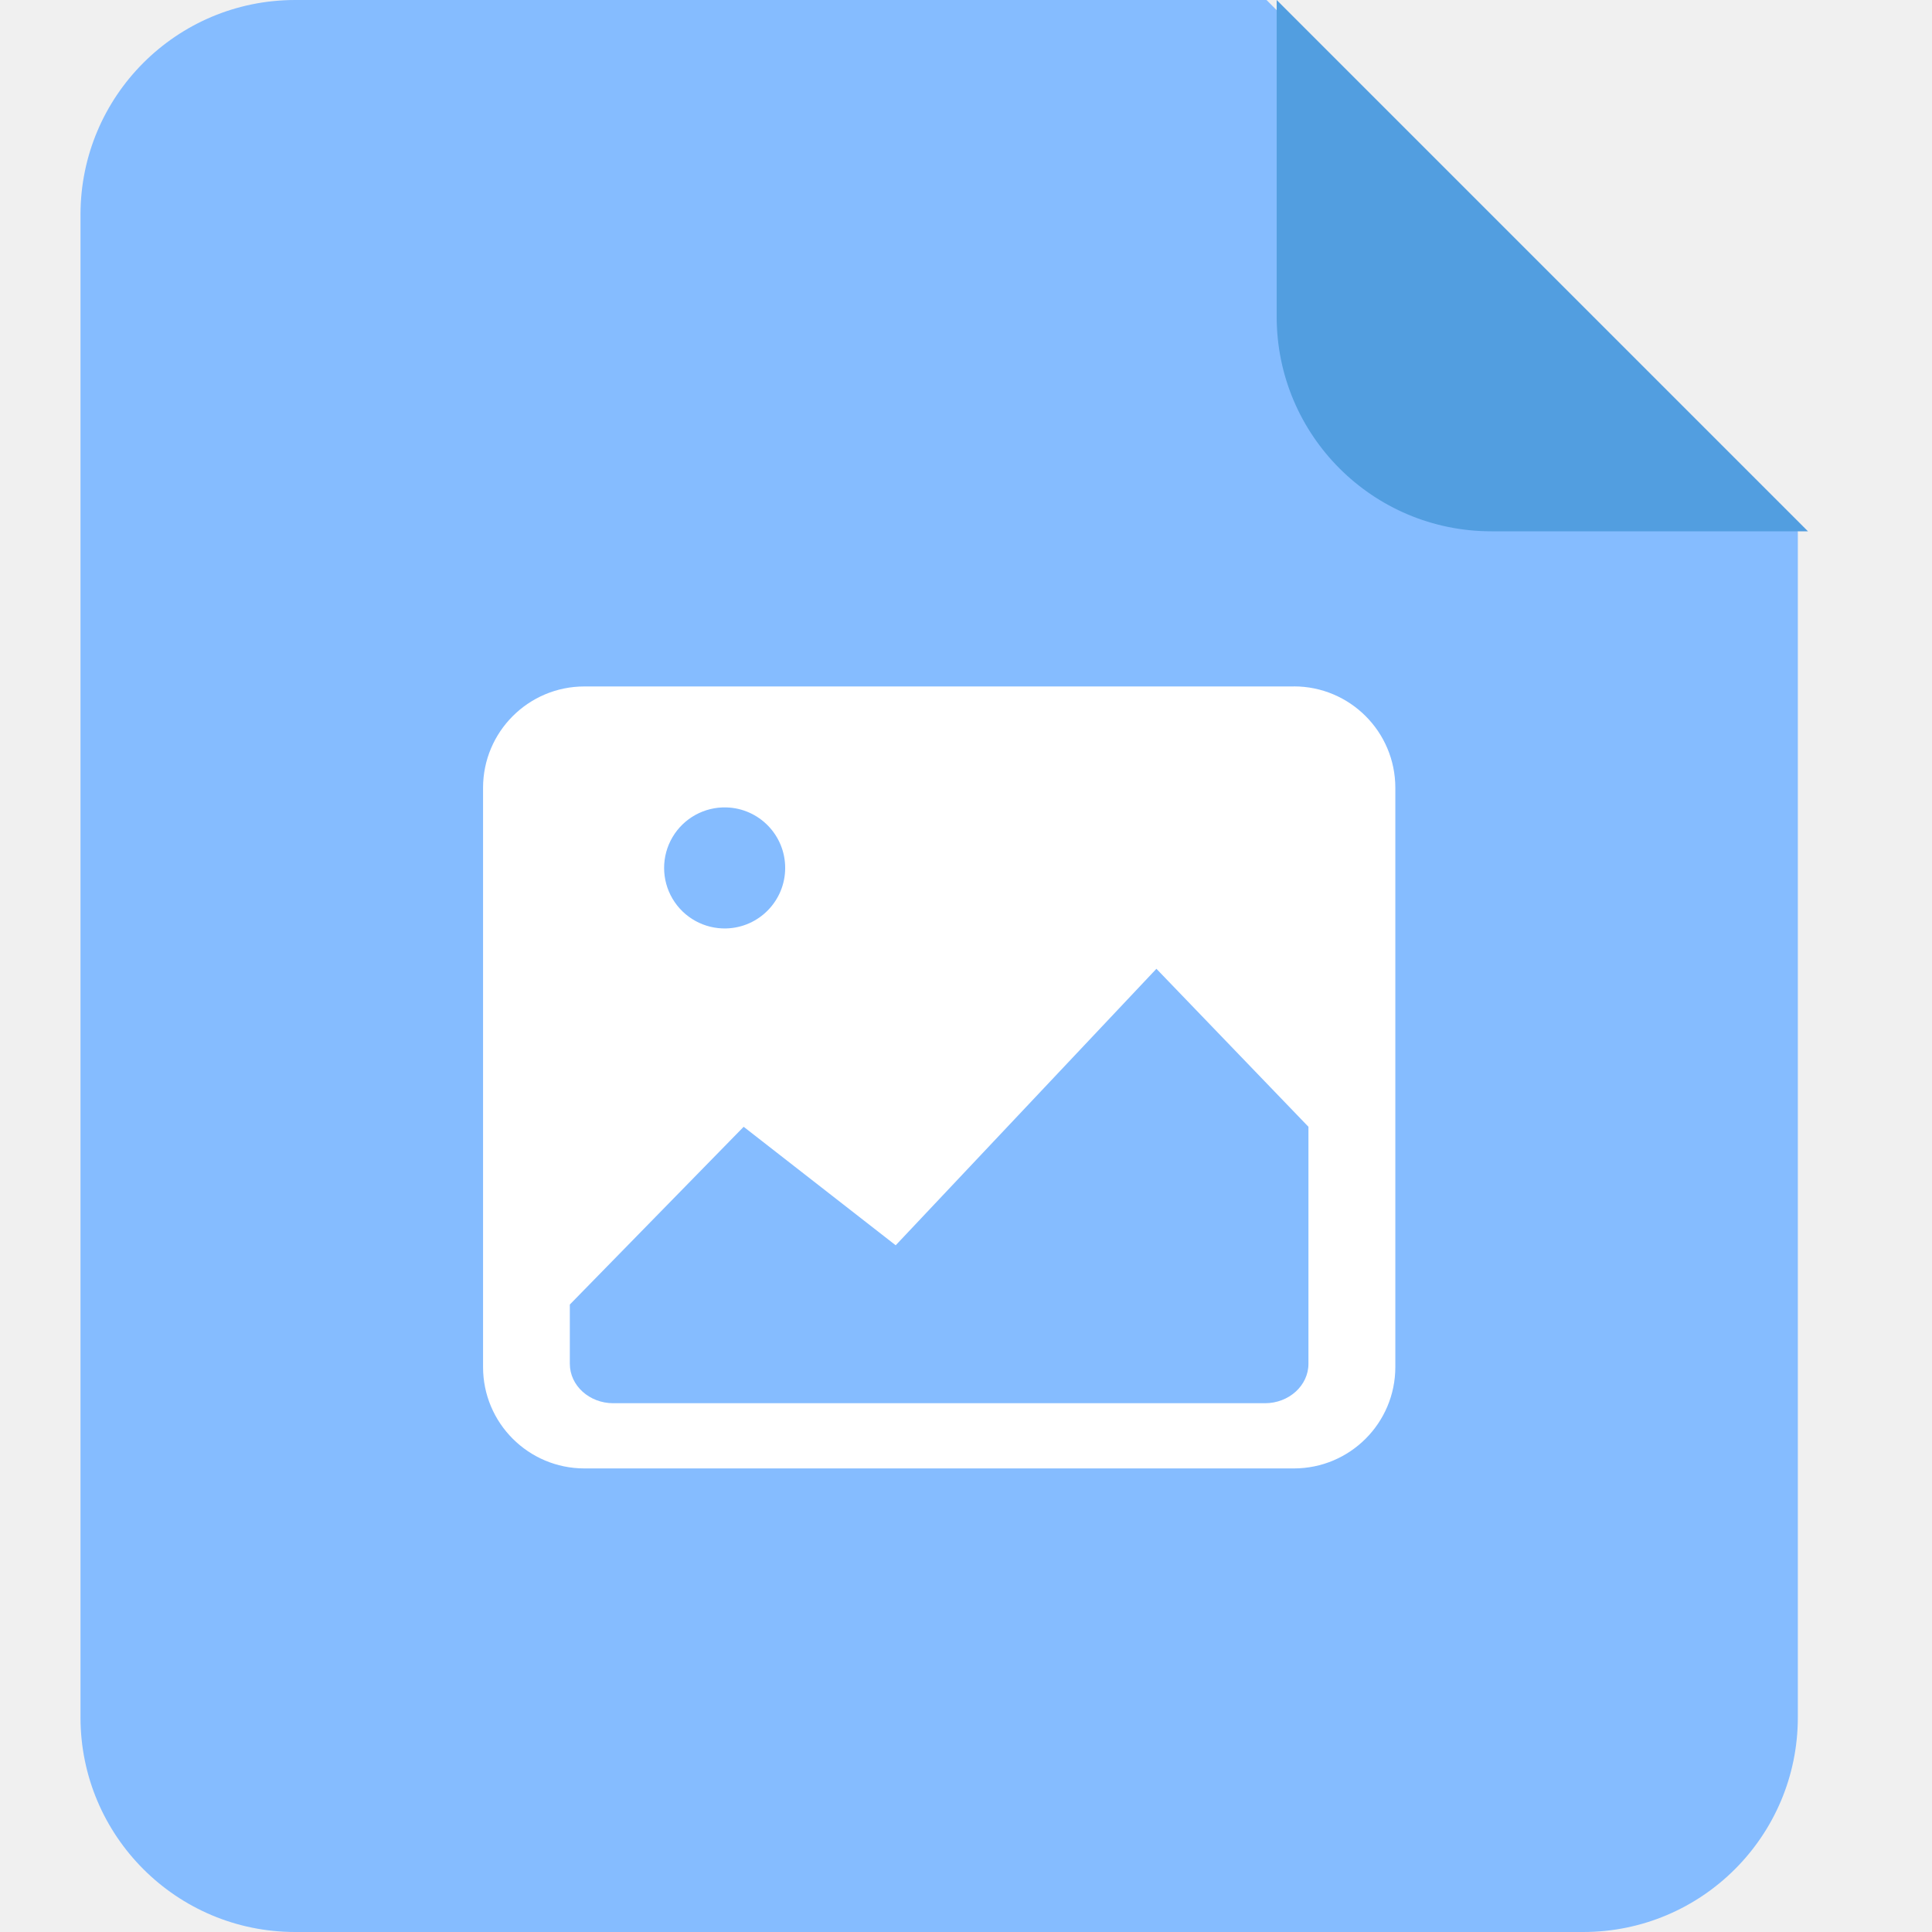
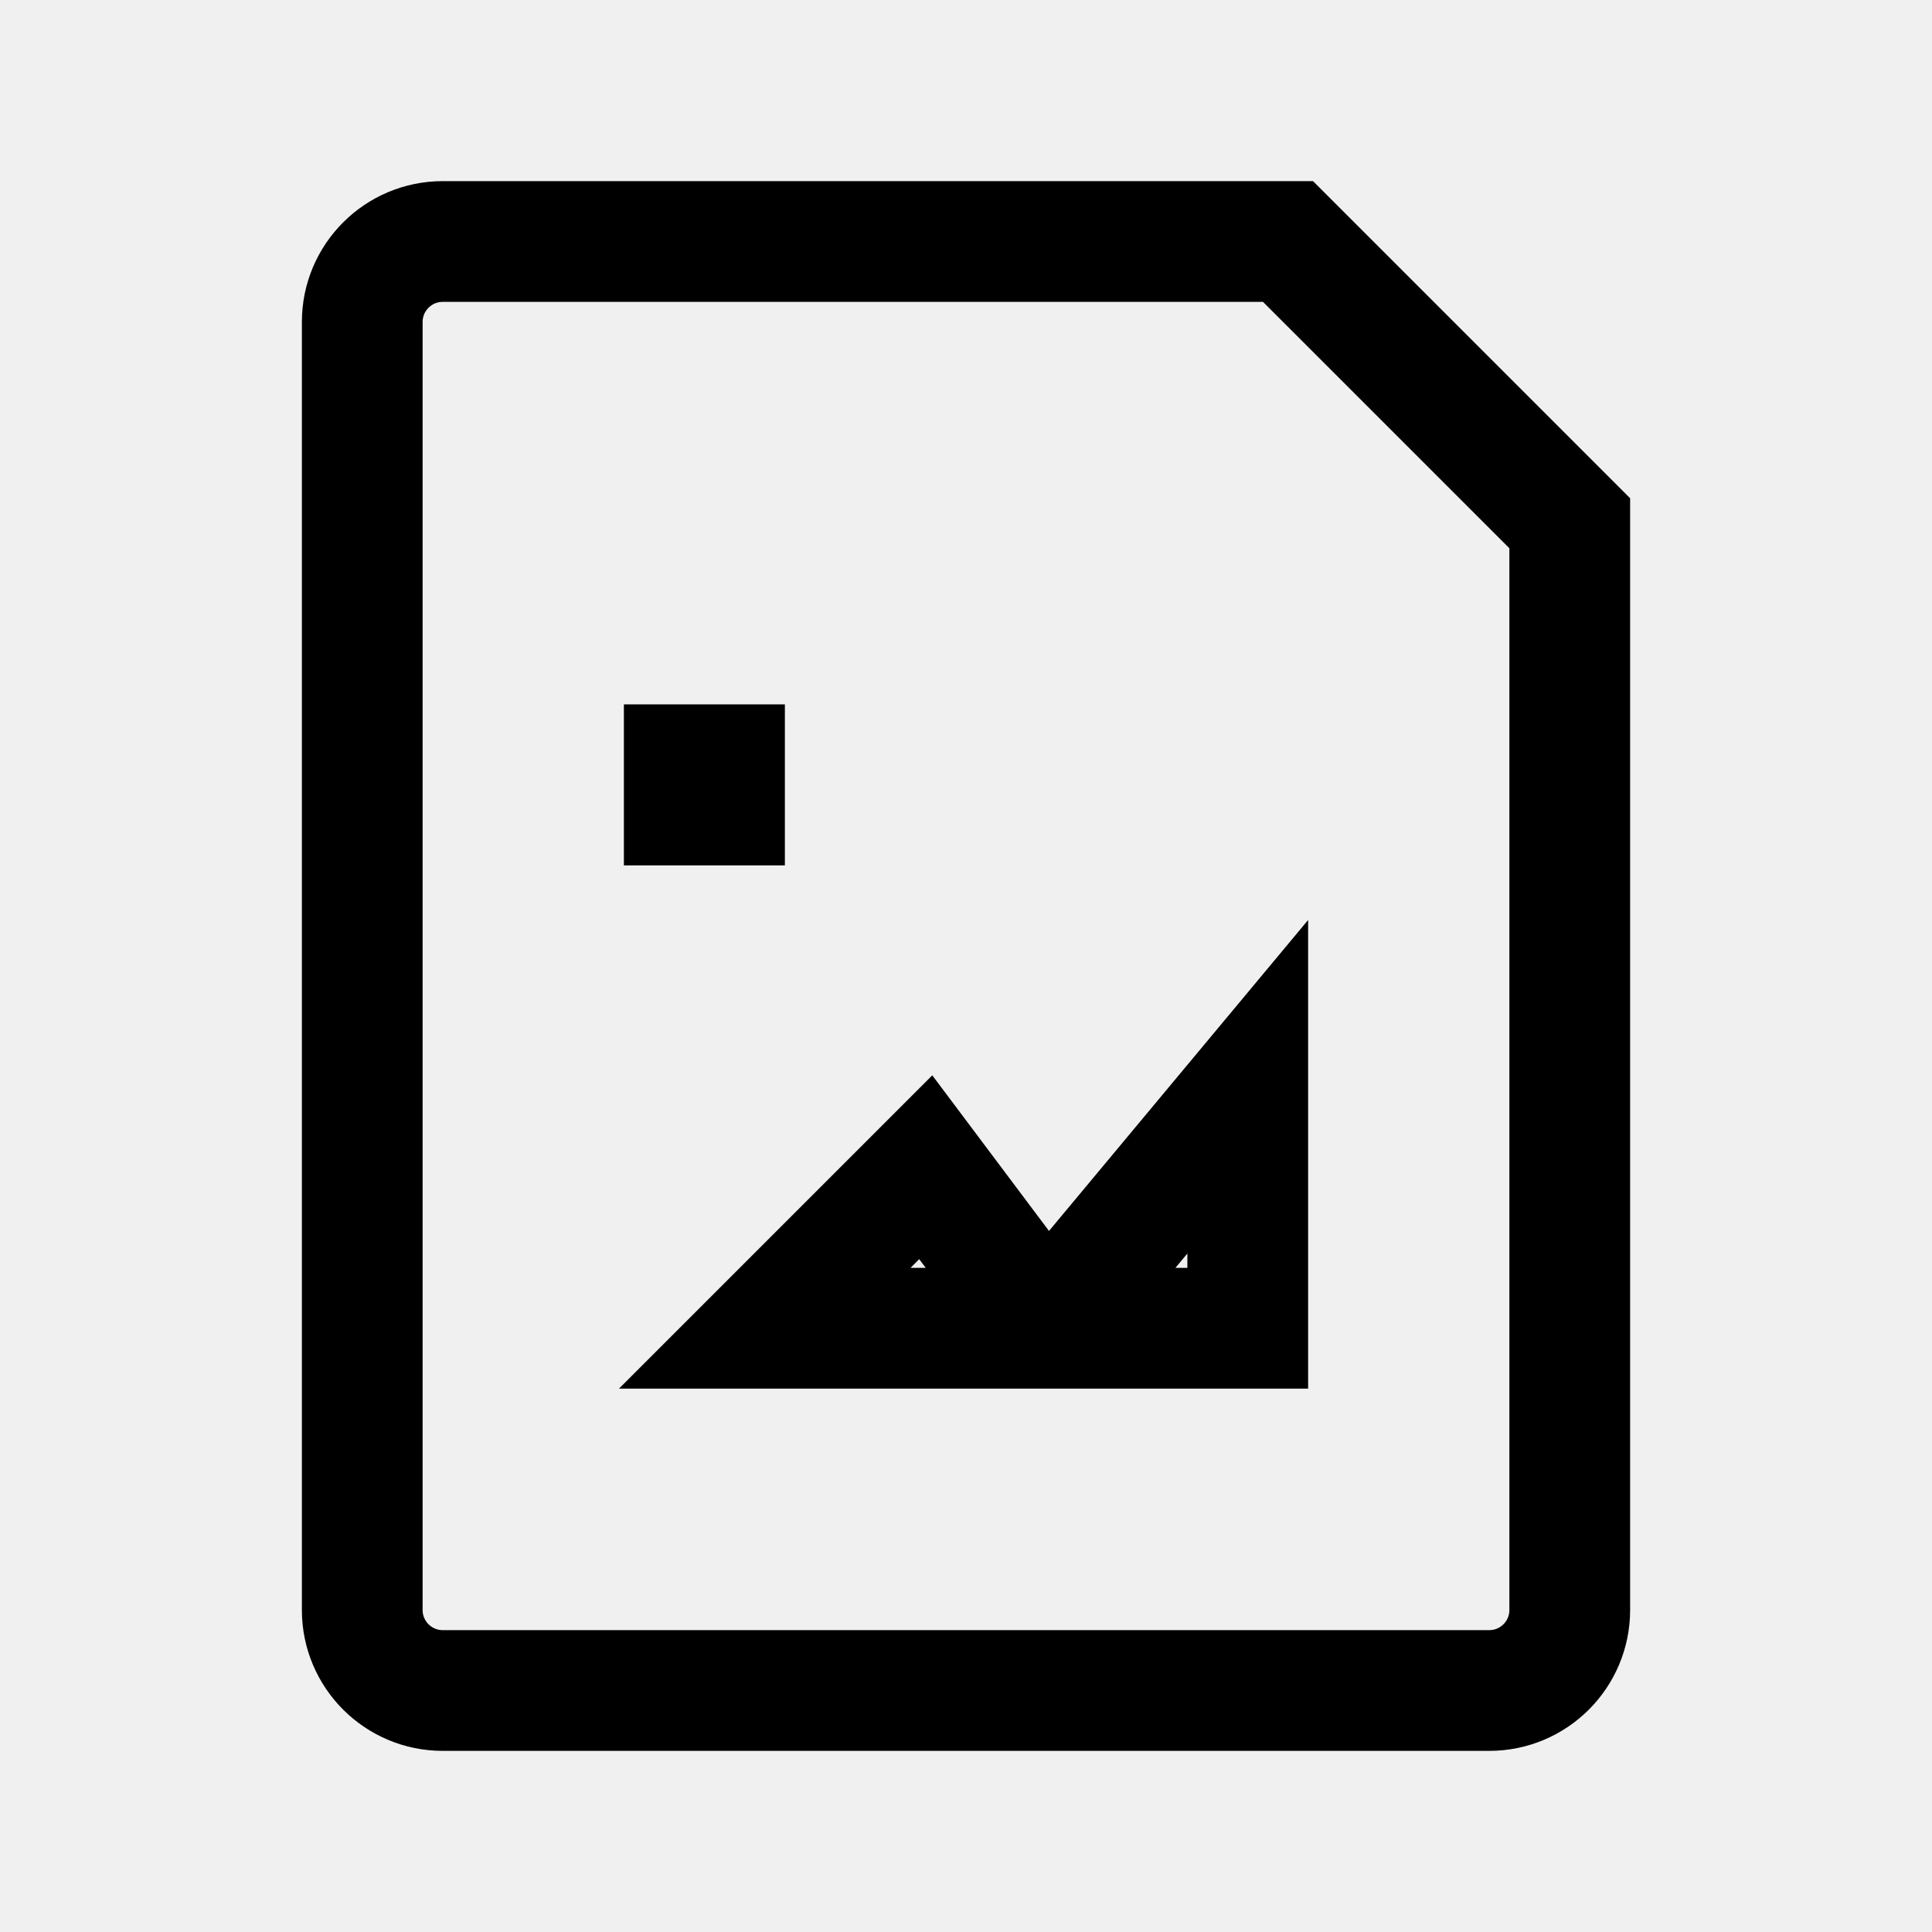
- <svg xmlns="http://www.w3.org/2000/svg" t="1642407370336" class="icon" viewBox="0 0 1024 1024" version="1.1" p-id="6354" width="200" height="200">
-   <path d="M952.889 281.6V910.222c0 62.862-50.916 113.778-113.778 113.778H156.444c-62.862 0-113.778-50.916-113.778-113.778V113.778c0-62.862 50.916-113.778 113.778-113.778h514.844L952.889 281.6z" fill="#85BCFF" p-id="6355" />
-   <path d="M676.665 167.822V0l281.6 281.6h-167.822c-62.862 0-113.778-50.916-113.778-113.778" fill="#529EE0" p-id="6356" />
-   <path d="M685.824 363.804a53.76 53.76 0 0 1 53.732 53.732v307.029a53.76 53.76 0 0 1-53.732 53.732H309.76a53.732 53.732 0 0 1-53.732-53.76V417.564c0-29.668 24.036-53.732 53.732-53.732H685.796z m-72.903 149.675l-138.183 146.546-80.583-62.805-92.132 94.208v31.403c0 11.548 10.325 20.907 23.04 20.907h345.401c12.715 0 23.04-9.387 23.04-20.907v-125.611l-80.583-83.74z m-227.897-85.532a32.085 32.085 0 1 0 0 64.142 32.085 32.085 0 0 0 0-64.142z" fill="#FFFFFF" p-id="6357" />
+ <svg viewBox="0 0 48 48" fill="none" stroke="currentColor" stroke-width="3" stroke-linecap="butt" stroke-linejoin="miter">
+   <path d="M26 33l5-6v6h-5zm0 0l-3-4-4 4h7zm11 9H11a2 2 0 01-2-2V8a2 2 0 012-2h21l7 7v27a2 2 0 01-2 2zM17 19h1v1h-1v-1z" />
</svg>
